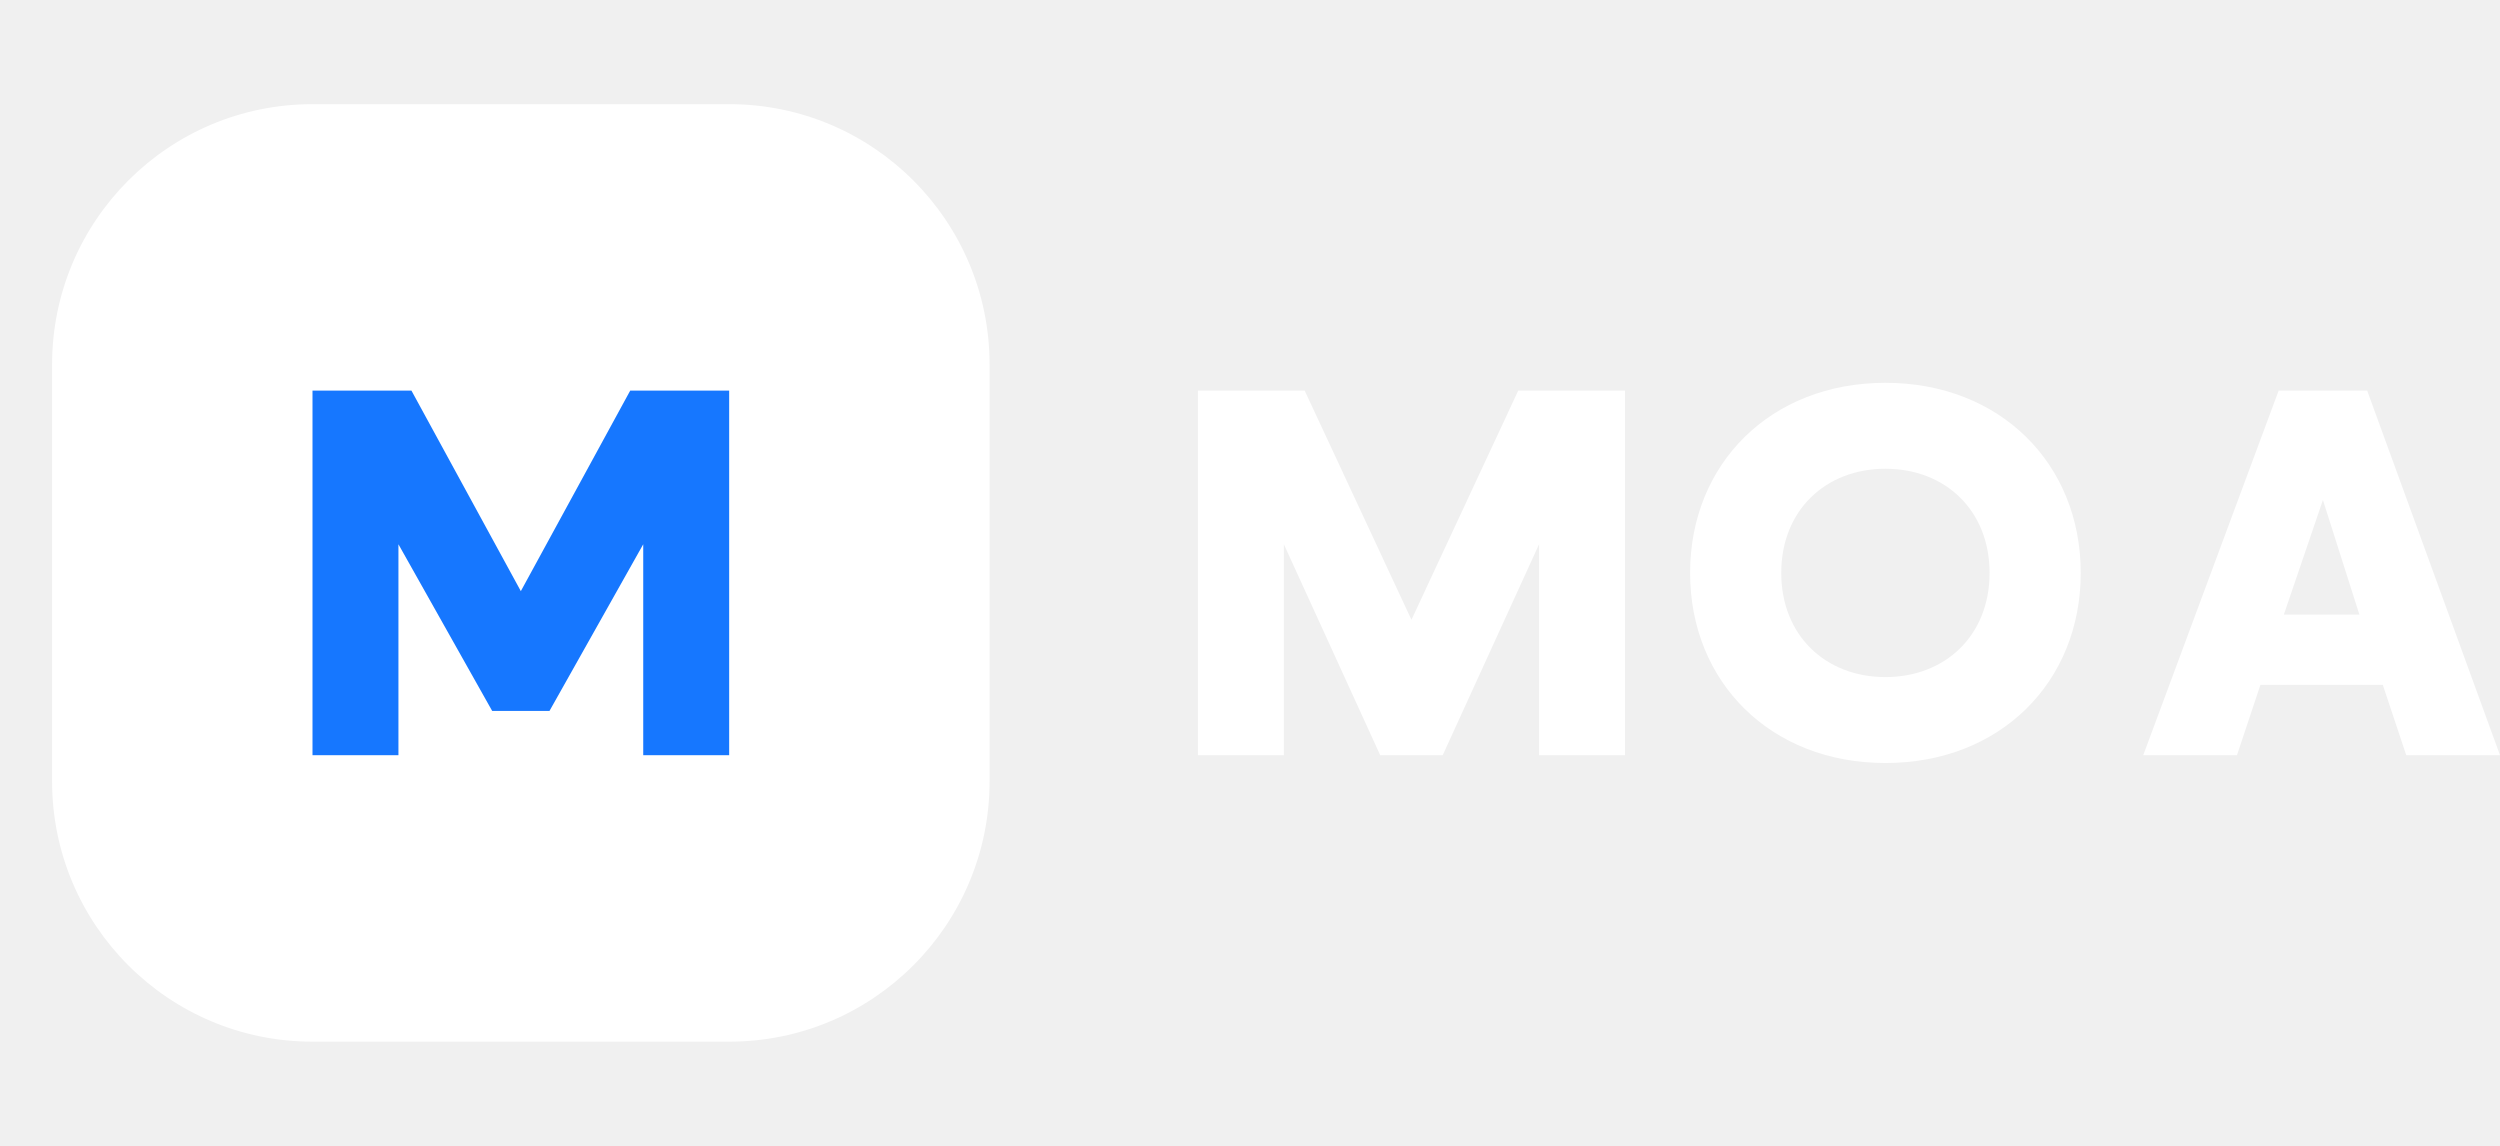
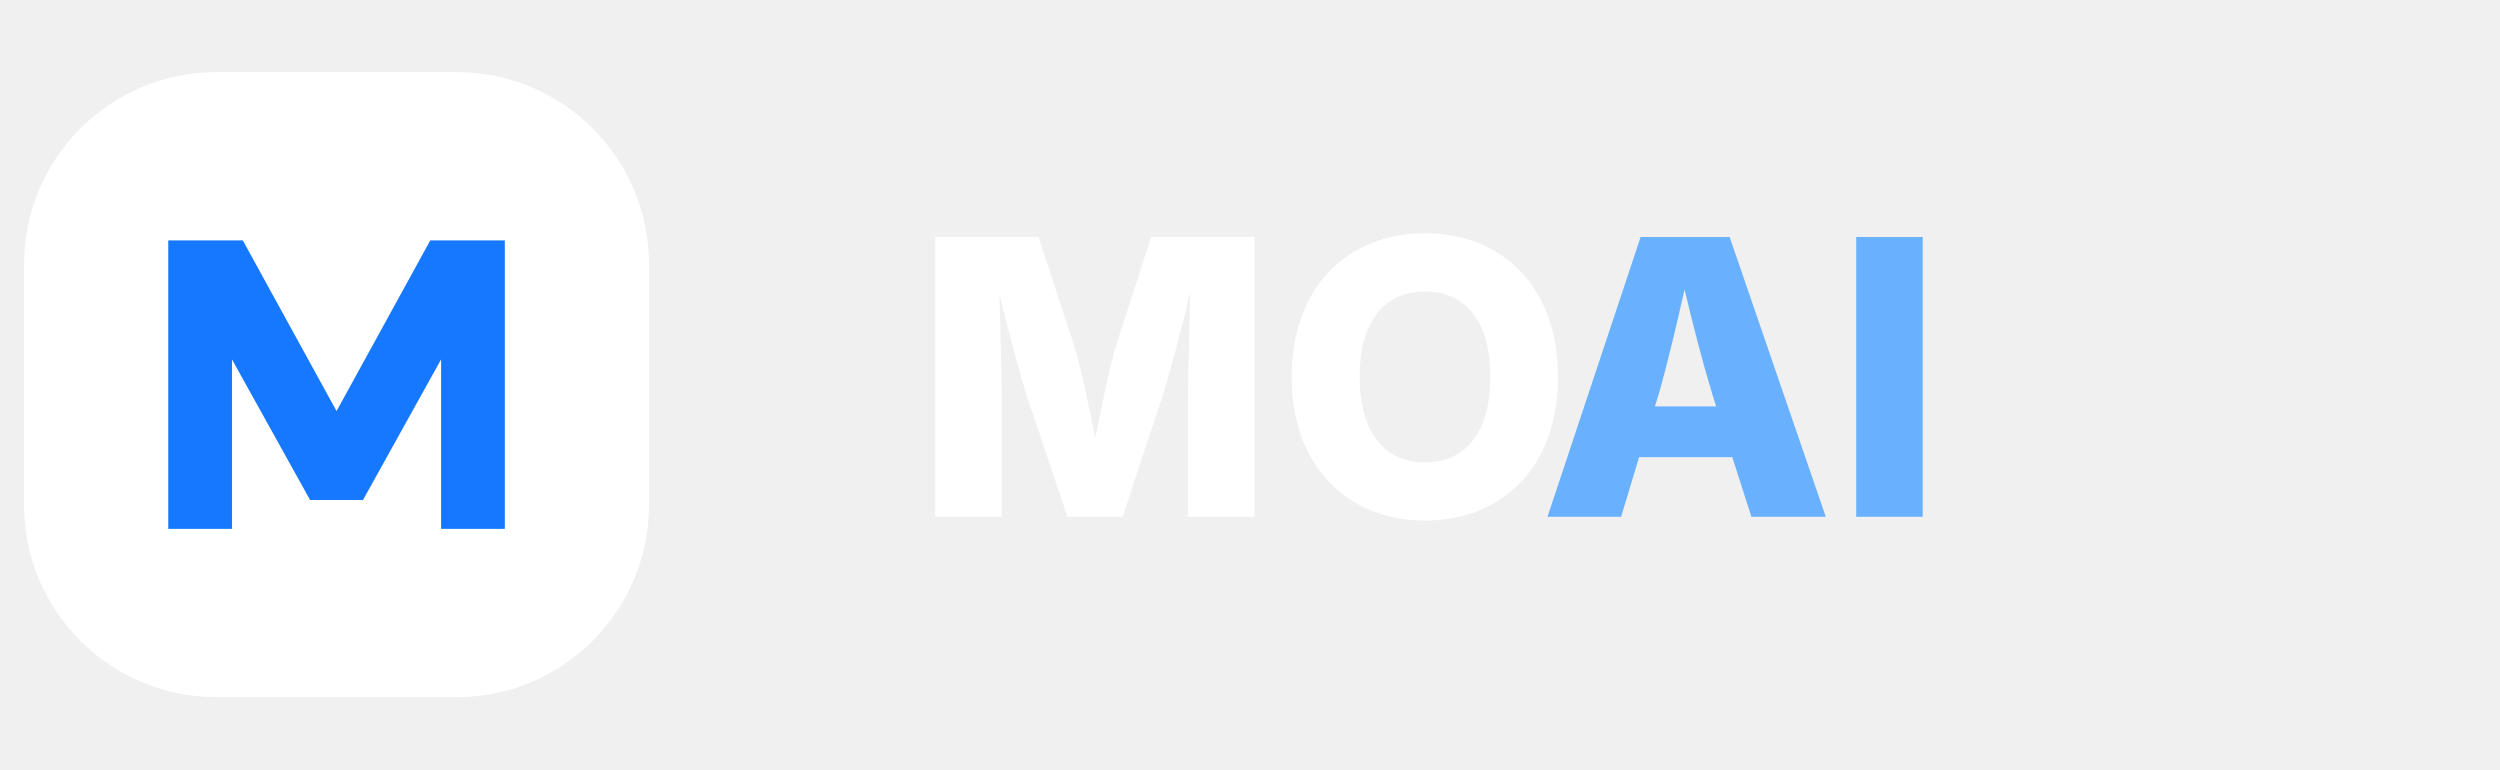
- <svg xmlns="http://www.w3.org/2000/svg" width="48" height="22" viewBox="0 0 48 22" fill="none" role="img">
-   <rect x="1" y="2" width="18" height="18" rx="5" fill="white" />
-   <path d="M6 14.5V7.5H7.9L10 11.35L12.1 7.5H14V14.5H12.35V10.45L10.55 13.65H9.45L7.65 10.45V14.5H6Z" fill="#1677FF" />
-   <path d="M23 14.5V7.5H25.05L27.1 11.9L29.15 7.5H31.2V14.5H29.55V10.45L27.7 14.5H26.5L24.65 10.45V14.5H23Z" fill="white" />
-   <path d="M36.2 14.65C34 14.65 32.45 13.1 32.45 11C32.45 8.9 34 7.35 36.2 7.35C38.4 7.35 39.95 8.9 39.95 11C39.95 13.1 38.4 14.65 36.2 14.65ZM36.2 13C37.35 13 38.2 12.2 38.2 11C38.2 9.8 37.35 9 36.2 9C35.05 9 34.2 9.8 34.2 11C34.2 12.2 35.05 13 36.2 13Z" fill="white" />
-   <path d="M41.15 14.5L43.75 7.5H45.45L48 14.5H46.2L45.75 13.15H43.4L42.95 14.5H41.15ZM43.85 11.8H45.3L44.6 9.6L43.85 11.8Z" fill="white" />
+ <svg xmlns="http://www.w3.org/2000/svg" width="104" height="32" viewBox="0 0 104 32" fill="none" role="img">
+   <rect x="1" y="3" width="26" height="26" rx="8" fill="white" />
+   <path d="M7 22V10H10.1L14 17.1L17.9 10H21V22H18.35V14.95L15.1 20.8H12.9L9.65 14.95V22H7Z" fill="#1677FF" />
+   <text x="38" y="21.5" fill="white" font-family="Inter, Arial, sans-serif" font-size="16" font-weight="800" letter-spacing="0">MO</text>
+   <text x="64" y="21.5" fill="#69B1FF" font-family="Inter, Arial, sans-serif" font-size="16" font-weight="800" letter-spacing="0">AI</text>
</svg>
